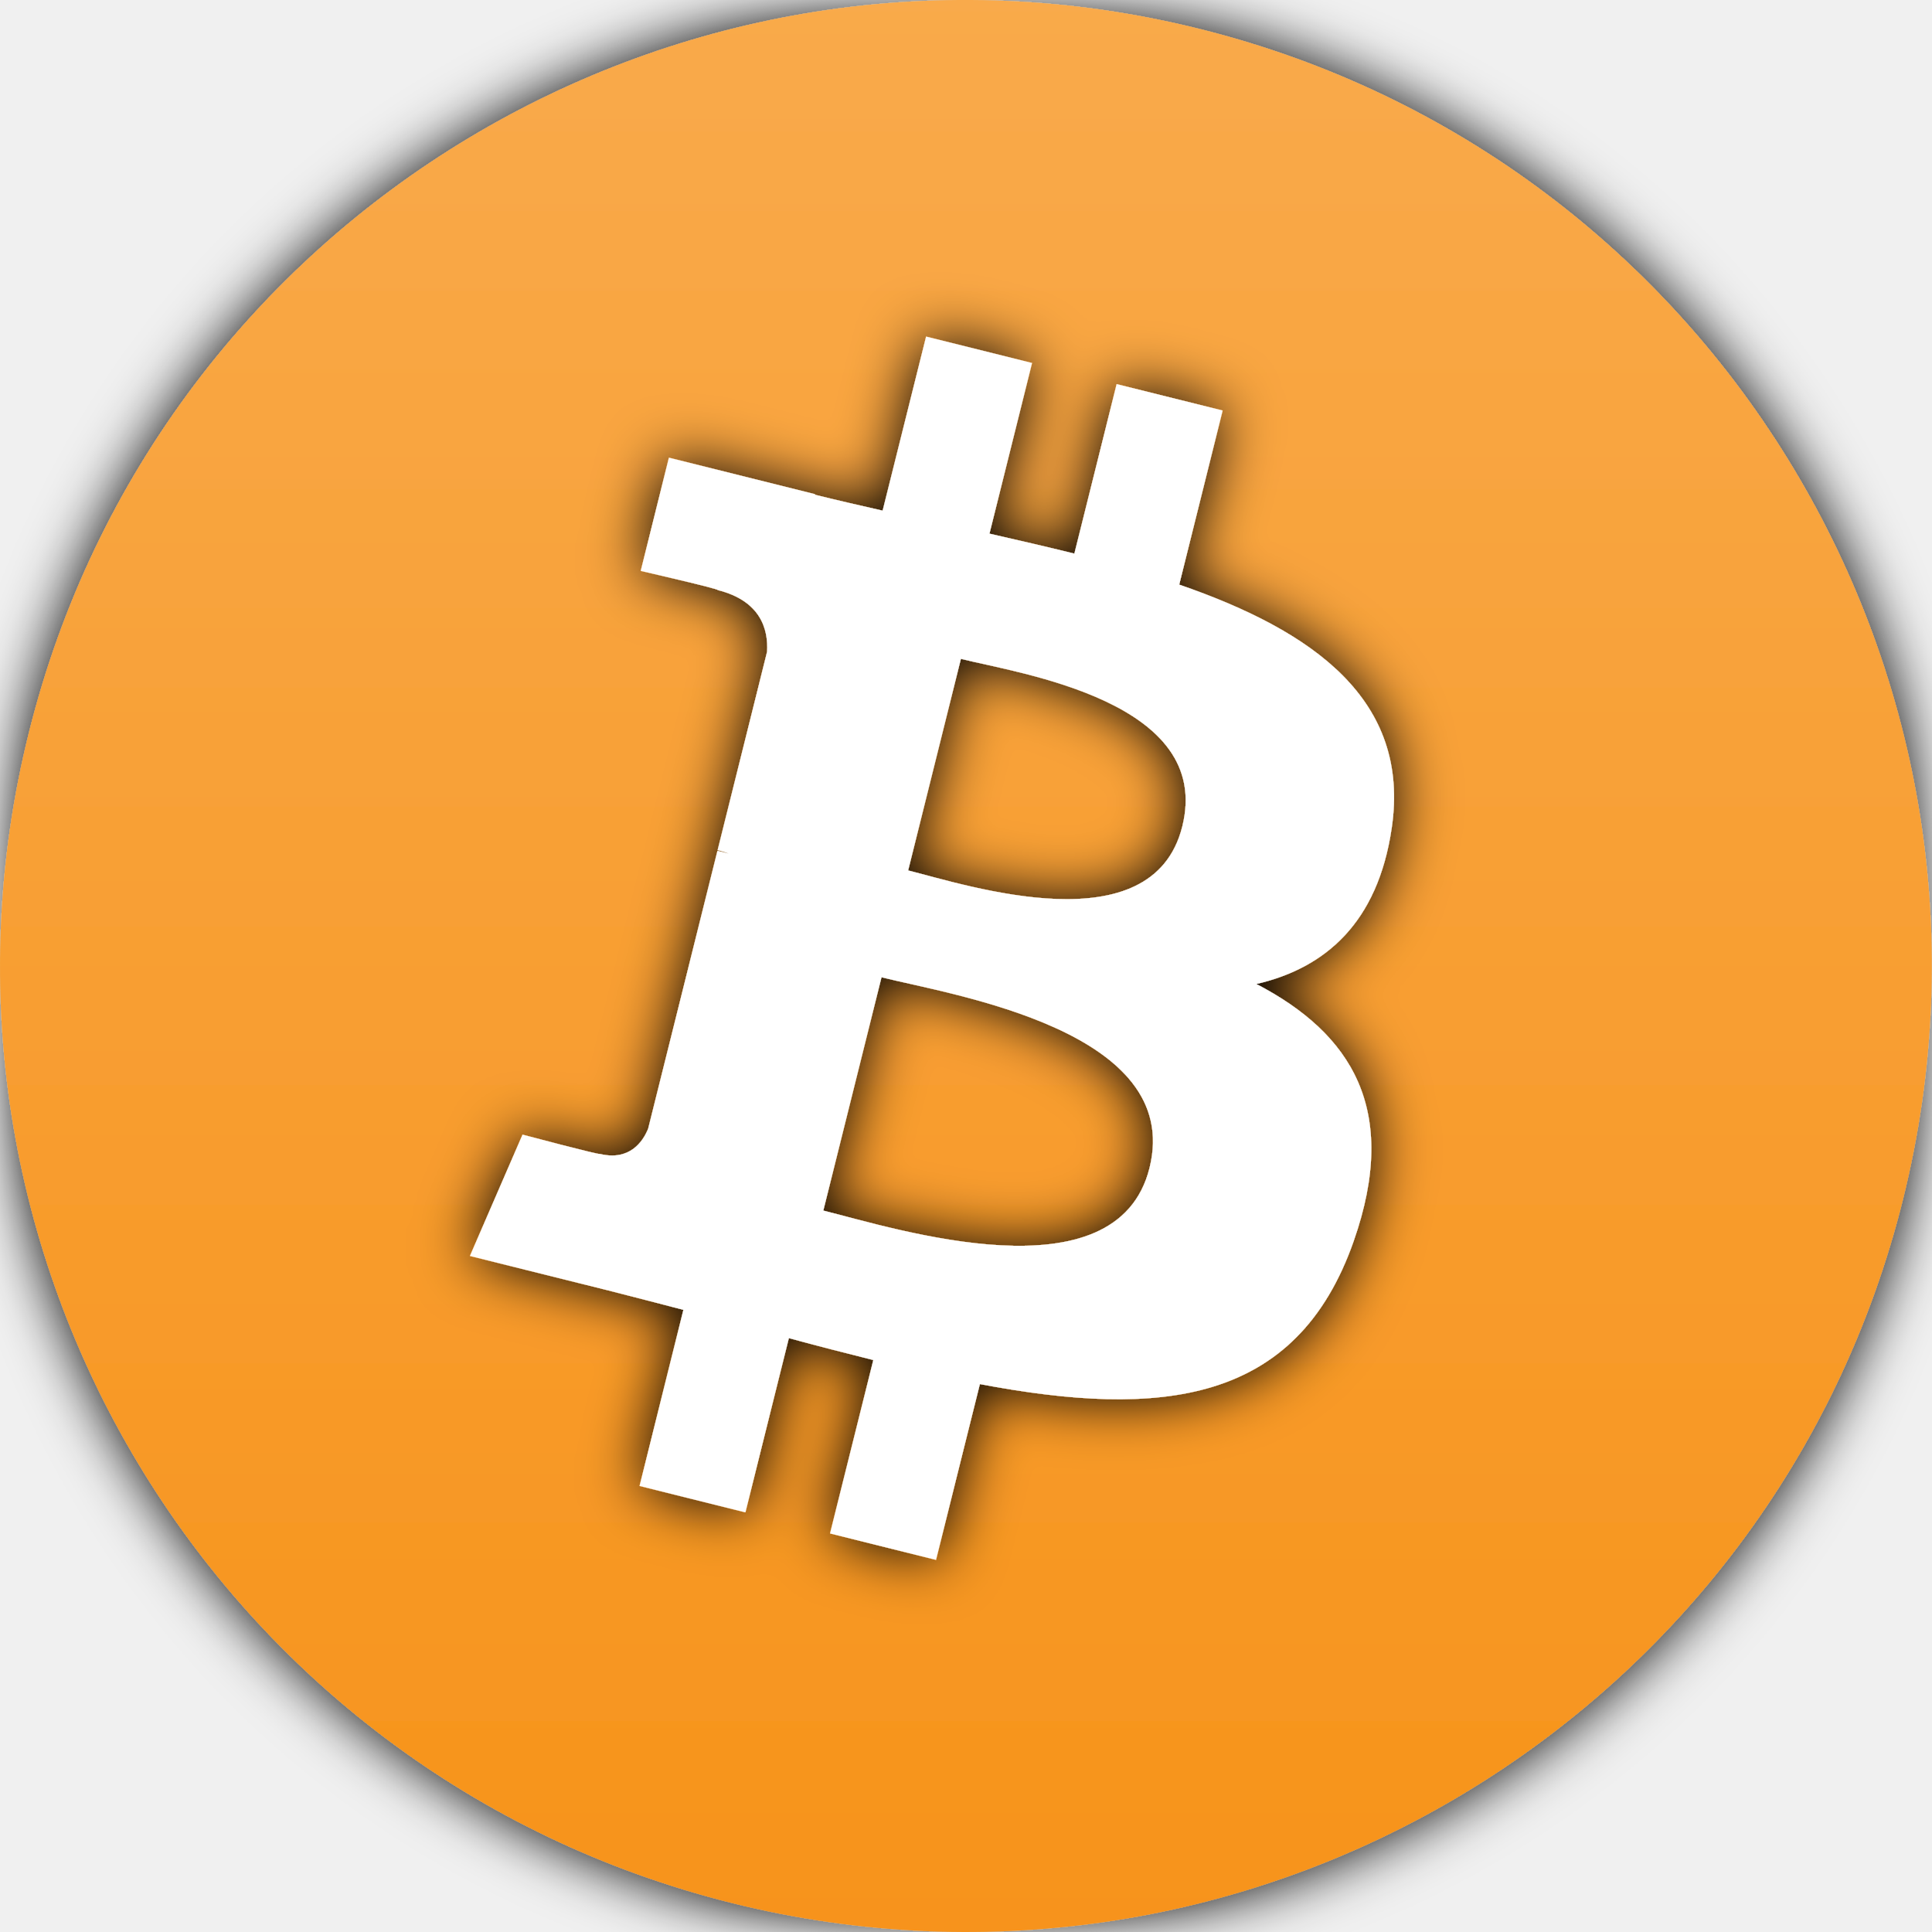
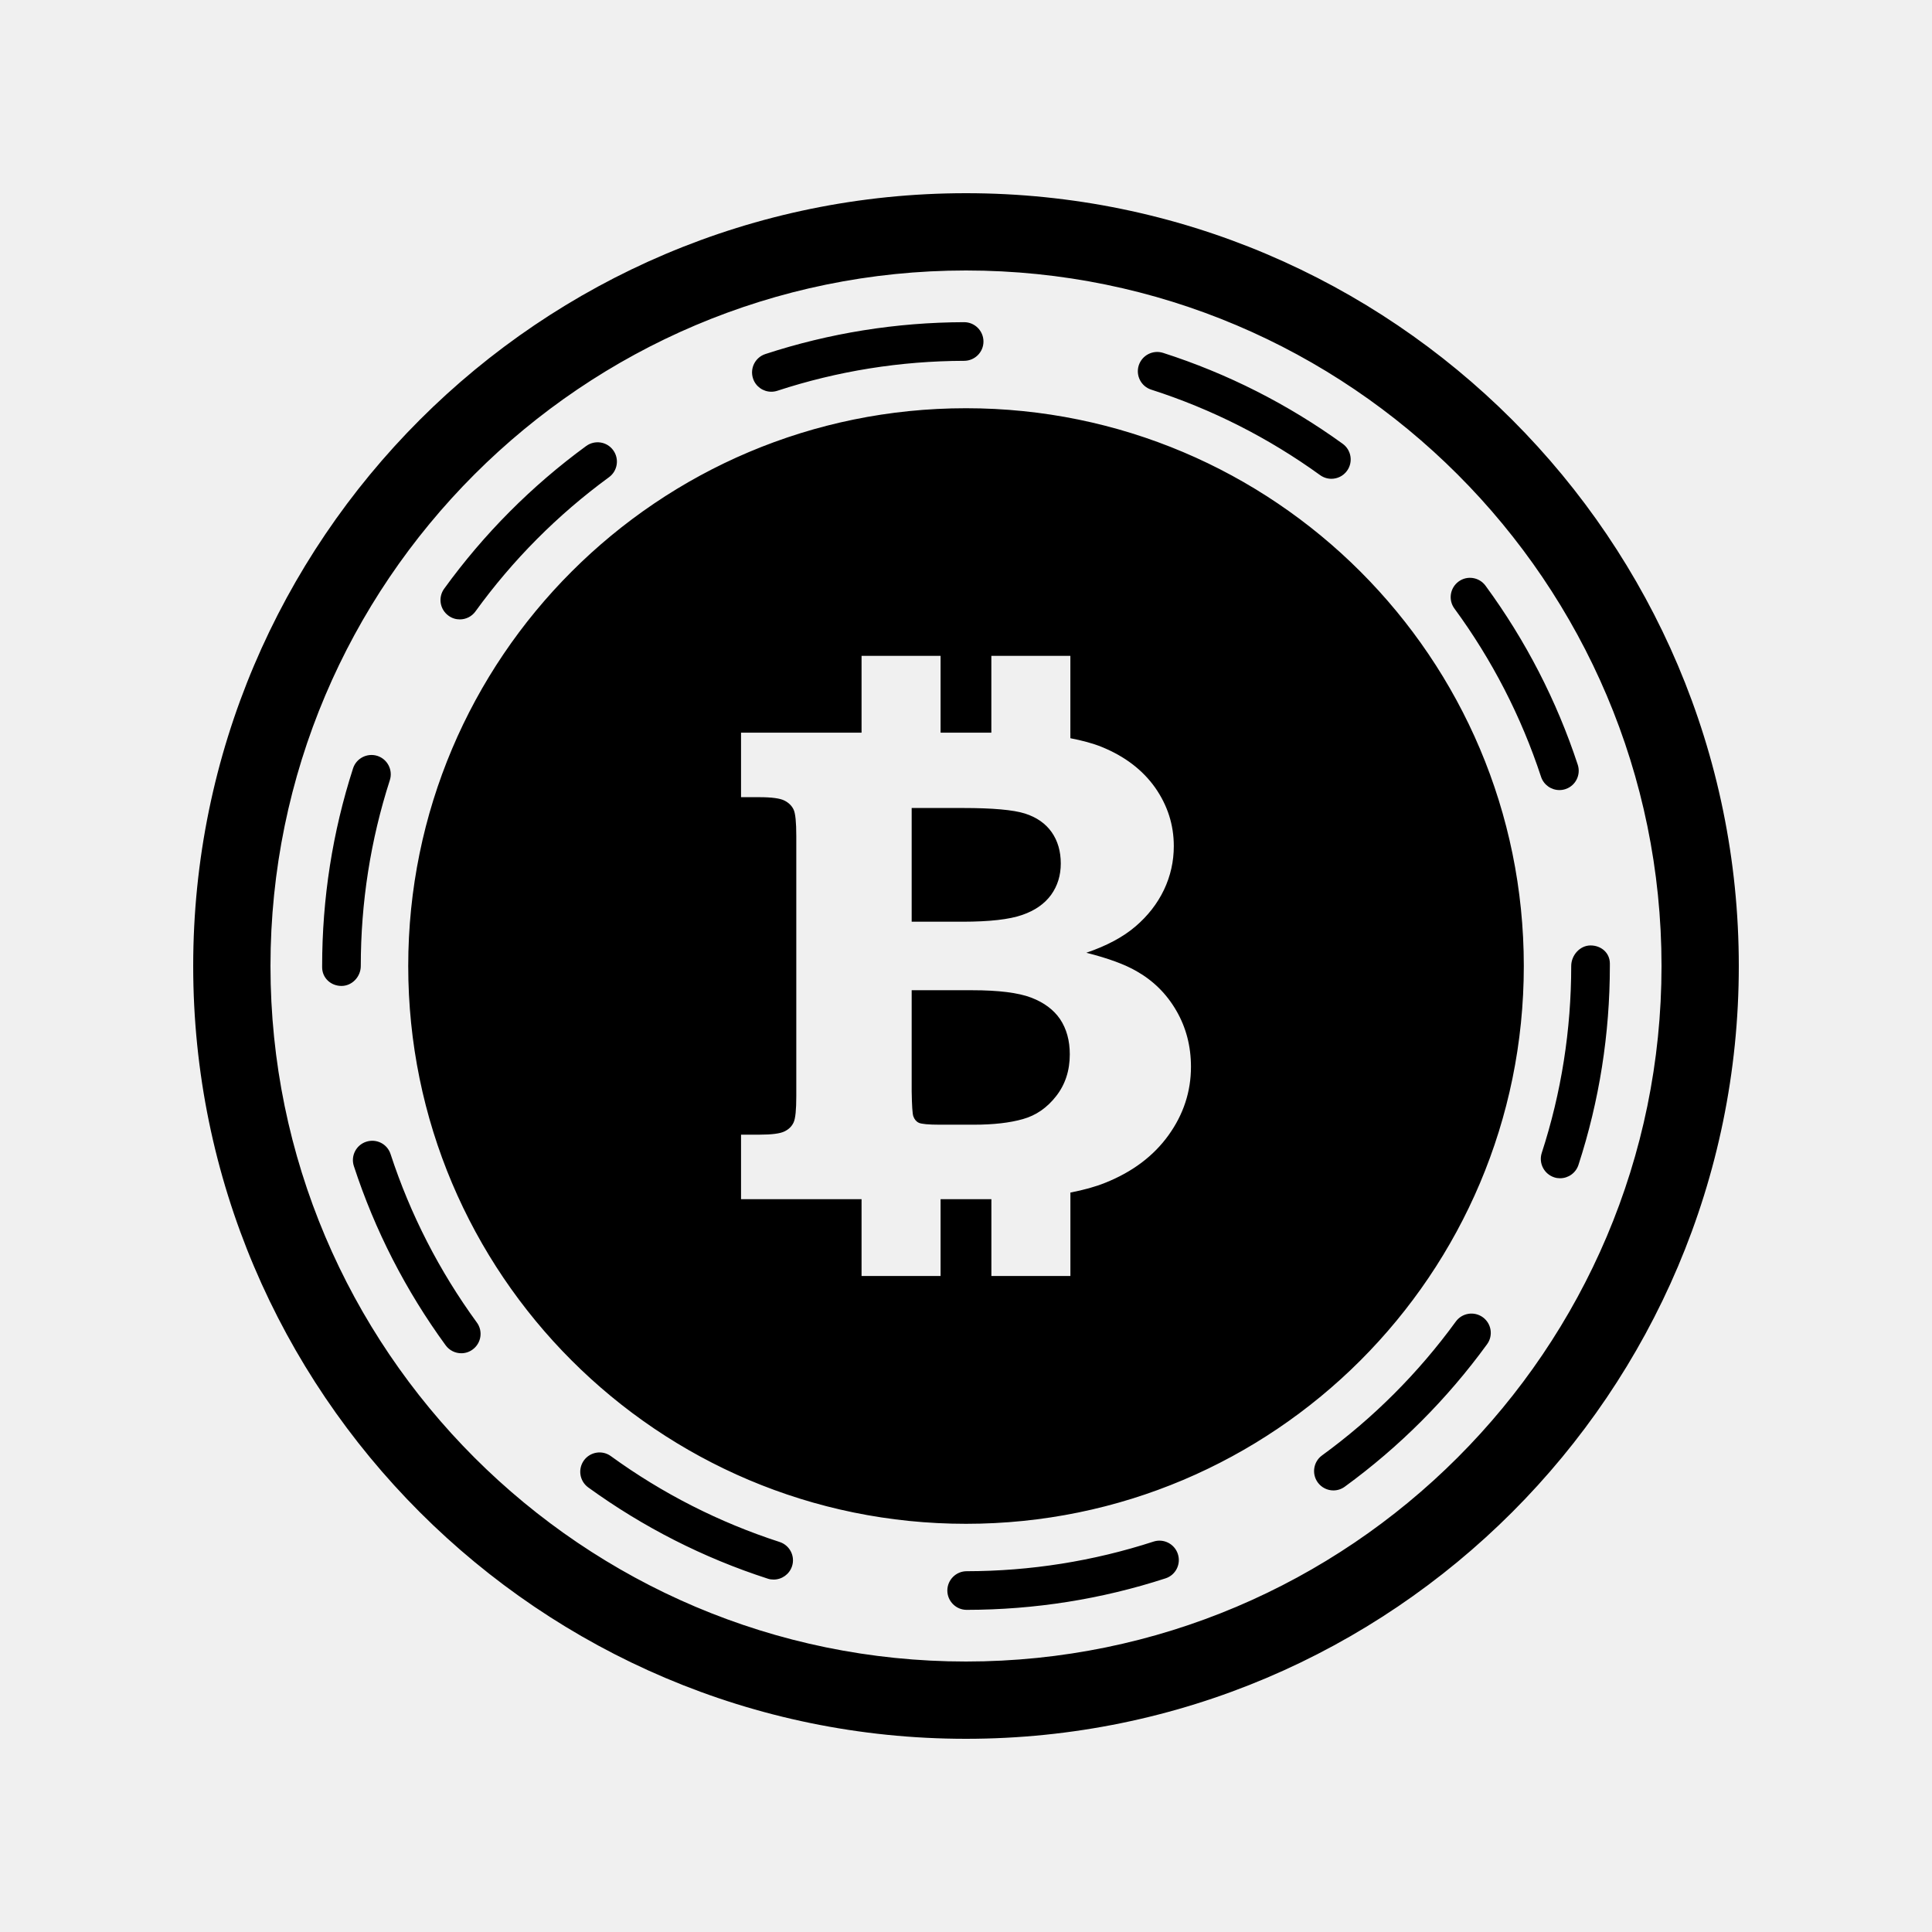
- <svg xmlns="http://www.w3.org/2000/svg" version="1.1" width="512px" height="512px" viewBox="0 0 1 1" preserveAspectRatio="xMidYMid">
-   <defs>
-     <filter id="drop-shadow">
-       <feGaussianBlur in="SourceAlpha" result="blur-out" stdDeviation="1" />
-       <feBlend in="SourceGraphic" in2="blur-out" mode="normal" />
-     </filter>
-     <linearGradient id="coin-gradient" x1="0%" y1="0%" x2="0%" y2="100%">
-       <stop offset="0%" style="stop-color:#f9aa4b" />
-       <stop offset="100%" style="stop-color:#f7931a" />
-     </linearGradient>
-   </defs>
-   <g transform="scale(0.015625)">
-     <path id="coin" d="m 63.036,39.741 c -4.274,17.143 -21.637,27.576 -38.782,23.301 -17.138,-4.274 -27.571,-21.638 -23.295,-38.78 4.272,-17.145 21.635,-27.579 38.775,-23.305 17.144,4.274 27.576,21.64 23.302,38.784 z" style="fill:url(#coin-gradient)" filter="url(#drop-shadow)" />
-     <path id="symbol" d="m 46.101,27.441 c 0.637,-4.258 -2.605,-6.547 -7.038,-8.074 l 1.438,-5.768 -3.511,-0.875 -1.4,5.616 c -0.923,-0.23 -1.871,-0.447 -2.813,-0.662 l 1.41,-5.653 -3.509,-0.875 -1.439,5.766 c -0.764,-0.174 -1.514,-0.346 -2.242,-0.527 l 0.004,-0.018 -4.842,-1.209 -0.934,3.75 c 0,0 2.605,0.597 2.55,0.634 1.422,0.355 1.679,1.296 1.636,2.042 l -1.638,6.571 c 0.098,0.025 0.225,0.061 0.365,0.117 -0.117,-0.029 -0.242,-0.061 -0.371,-0.092 l -2.296,9.205 c -0.174,0.432 -0.615,1.08 -1.609,0.834 0.035,0.051 -2.552,-0.637 -2.552,-0.637 l -1.743,4.019 4.569,1.139 c 0.85,0.213 1.683,0.436 2.503,0.646 l -1.453,5.834 3.507,0.875 1.439,-5.772 c 0.958,0.26 1.888,0.5 2.798,0.726 l -1.434,5.745 3.511,0.875 1.453,-5.823 c 5.987,1.133 10.489,0.676 12.384,-4.739 1.527,-4.36 -0.076,-6.875 -3.226,-8.515 2.294,-0.529 4.022,-2.038 4.483,-5.155 z m -8.022,11.249 c -1.085,4.36 -8.426,2.003 -10.806,1.412 l 1.928,-7.729 c 2.38,0.594 10.012,1.77 8.878,6.317 z m 1.086,-11.312 c -0.99,3.966 -7.1,1.951 -9.082,1.457 l 1.748,-7.01 c 1.982,0.494 8.365,1.416 7.334,5.553 z" style="fill:#ffffff" filter="url(#drop-shadow)" />
-   </g>
+ <svg xmlns="http://www.w3.org/2000/svg" version="1.1" id="Layer_1" x="0px" y="0px" width="50px" height="50px" viewBox="0 0 50 50" enable-background="new 0 0 50 50" xml:space="preserve">
+   <path d="M8.837,25.516c-0.276,0-0.5-0.208-0.5-0.483V25c0-1.747,0.269-3.468,0.8-5.115c0.085-0.263,0.367-0.405,0.629-0.323  c0.263,0.085,0.407,0.367,0.323,0.629C9.59,21.739,9.337,23.357,9.337,25C9.337,25.276,9.114,25.516,8.837,25.516z M29.854,39.896  c-1.558,0.506-3.185,0.765-4.837,0.767c-0.276,0-0.5,0.226-0.5,0.5s0.224,0.5,0.5,0.5l0,0c1.757-0.002,3.49-0.276,5.146-0.815  c0.263-0.084,0.406-0.367,0.32-0.63C30.398,39.956,30.115,39.811,29.854,39.896z M10.108,29.868c-0.085-0.263-0.364-0.406-0.63-0.32  c-0.262,0.085-0.406,0.368-0.32,0.63c0.542,1.66,1.341,3.221,2.376,4.639c0.098,0.134,0.25,0.205,0.404,0.205  c0.102,0,0.206-0.031,0.294-0.097c0.223-0.163,0.272-0.476,0.109-0.698C11.37,32.895,10.618,31.428,10.108,29.868z M29.794,10.084  c1.563,0.502,3.033,1.246,4.37,2.212c0.089,0.064,0.191,0.095,0.292,0.095c0.155,0,0.308-0.072,0.405-0.207  c0.162-0.224,0.111-0.537-0.111-0.698c-1.422-1.028-2.986-1.82-4.65-2.354c-0.263-0.083-0.543,0.061-0.629,0.323  C29.387,9.718,29.531,10,29.794,10.084z M11.9,16.03c0.155,0,0.308-0.072,0.405-0.207c0.965-1.333,2.127-2.501,3.456-3.473  c0.223-0.163,0.271-0.476,0.108-0.699c-0.162-0.223-0.475-0.271-0.699-0.108c-1.413,1.033-2.649,2.276-3.675,3.693  c-0.162,0.224-0.112,0.536,0.112,0.698C11.696,16,11.799,16.03,11.9,16.03z M19.962,10.138c0.051,0,0.104-0.008,0.156-0.025  c1.556-0.51,3.183-0.771,4.835-0.775c0.276-0.001,0.5-0.225,0.499-0.501c-0.001-0.275-0.225-0.499-0.5-0.499h-0.001  c-1.757,0.005-3.488,0.283-5.144,0.825c-0.262,0.086-0.405,0.368-0.319,0.631C19.556,10.004,19.751,10.138,19.962,10.138z   M20.176,39.906c-1.562-0.506-3.031-1.252-4.366-2.221c-0.223-0.164-0.537-0.112-0.698,0.11C14.95,38.02,15,38.332,15.223,38.494  c1.42,1.029,2.983,1.824,4.645,2.361c0.051,0.018,0.103,0.024,0.154,0.024c0.211,0,0.407-0.135,0.476-0.346  C20.583,40.273,20.439,39.991,20.176,39.906z M37.676,34.202c-0.968,1.33-2.133,2.496-3.463,3.465  c-0.223,0.163-0.271,0.476-0.109,0.699c0.098,0.134,0.25,0.206,0.404,0.206c0.102,0,0.205-0.031,0.294-0.096  c1.415-1.031,2.653-2.271,3.683-3.687c0.164-0.224,0.113-0.536-0.109-0.698C38.15,33.928,37.838,33.979,37.676,34.202z   M41.163,24.468c-0.276,0-0.5,0.255-0.5,0.532c0,1.652-0.256,3.281-0.763,4.839c-0.084,0.263,0.06,0.544,0.322,0.63  c0.051,0.018,0.103,0.024,0.153,0.024c0.211,0,0.407-0.134,0.476-0.347c0.539-1.656,0.812-3.389,0.812-5.146v-0.064  C41.663,24.66,41.439,24.468,41.163,24.468z M39.882,20.103c0.069,0.21,0.265,0.344,0.476,0.344c0.052,0,0.104-0.008,0.156-0.025  c0.262-0.086,0.404-0.369,0.318-0.631c-0.546-1.66-1.35-3.219-2.387-4.633c-0.164-0.223-0.477-0.271-0.698-0.107  s-0.271,0.476-0.106,0.699C38.615,17.078,39.369,18.543,39.882,20.103z M45,25c0,11.027-8.973,20-20,20C13.972,45,5,36.027,5,25  C5,13.972,13.972,5,25,5C36.027,5,45,13.972,45,25z M43,25c0-9.925-8.075-18-18-18S7,15.075,7,25s8.075,18,18,18S43,34.925,43,25z   M26.686,25.818c-0.334-0.127-0.844-0.191-1.529-0.191h-1.563v2.614c0.006,0.37,0.02,0.586,0.043,0.649  c0.029,0.08,0.076,0.137,0.143,0.168c0.066,0.031,0.246,0.049,0.539,0.049H25.2c0.512,0,0.937-0.049,1.272-0.145  c0.338-0.094,0.625-0.292,0.86-0.593c0.235-0.3,0.354-0.66,0.354-1.082c0-0.358-0.084-0.66-0.25-0.91  C27.27,26.133,27.02,25.945,26.686,25.818z M39.436,25c0,7.973-6.463,14.436-14.436,14.436c-7.972,0-14.435-6.463-14.435-14.436  c0-7.972,6.463-14.435,14.435-14.435C32.973,10.565,39.436,17.028,39.436,25z M30.822,27.609c0-0.536-0.127-1.021-0.381-1.457  c-0.254-0.438-0.599-0.775-1.029-1.019c-0.301-0.174-0.732-0.333-1.298-0.476c0.526-0.179,0.95-0.405,1.271-0.68  c0.321-0.274,0.567-0.59,0.738-0.947c0.17-0.358,0.255-0.736,0.255-1.134c0-0.548-0.161-1.052-0.482-1.511  c-0.324-0.458-0.785-0.811-1.385-1.055c-0.234-0.095-0.511-0.167-0.81-0.225v-2.131h-2.045v1.987h-1.314v-1.987h-2.045v1.987h-3.119  v1.67h0.477c0.317,0,0.532,0.03,0.645,0.087c0.113,0.057,0.192,0.136,0.238,0.233c0.047,0.098,0.07,0.327,0.07,0.684v6.734  c0,0.353-0.022,0.579-0.07,0.68c-0.046,0.101-0.125,0.179-0.238,0.233c-0.113,0.055-0.327,0.083-0.645,0.083h-0.477v1.67h3.119  v1.987h2.045v-1.987h1.163c0.053,0,0.102-0.001,0.152-0.001v1.988h2.045v-2.159c0.343-0.066,0.645-0.149,0.902-0.253  c0.705-0.282,1.25-0.692,1.638-1.232C30.628,28.841,30.822,28.25,30.822,27.609z M26.454,23.679c0.333-0.115,0.581-0.29,0.749-0.521  c0.167-0.233,0.25-0.504,0.25-0.81c0-0.317-0.079-0.588-0.237-0.813c-0.159-0.225-0.39-0.385-0.688-0.48  c-0.301-0.096-0.838-0.144-1.61-0.144h-1.324v2.943h1.324C25.611,23.853,26.122,23.795,26.454,23.679z" />
</svg>
